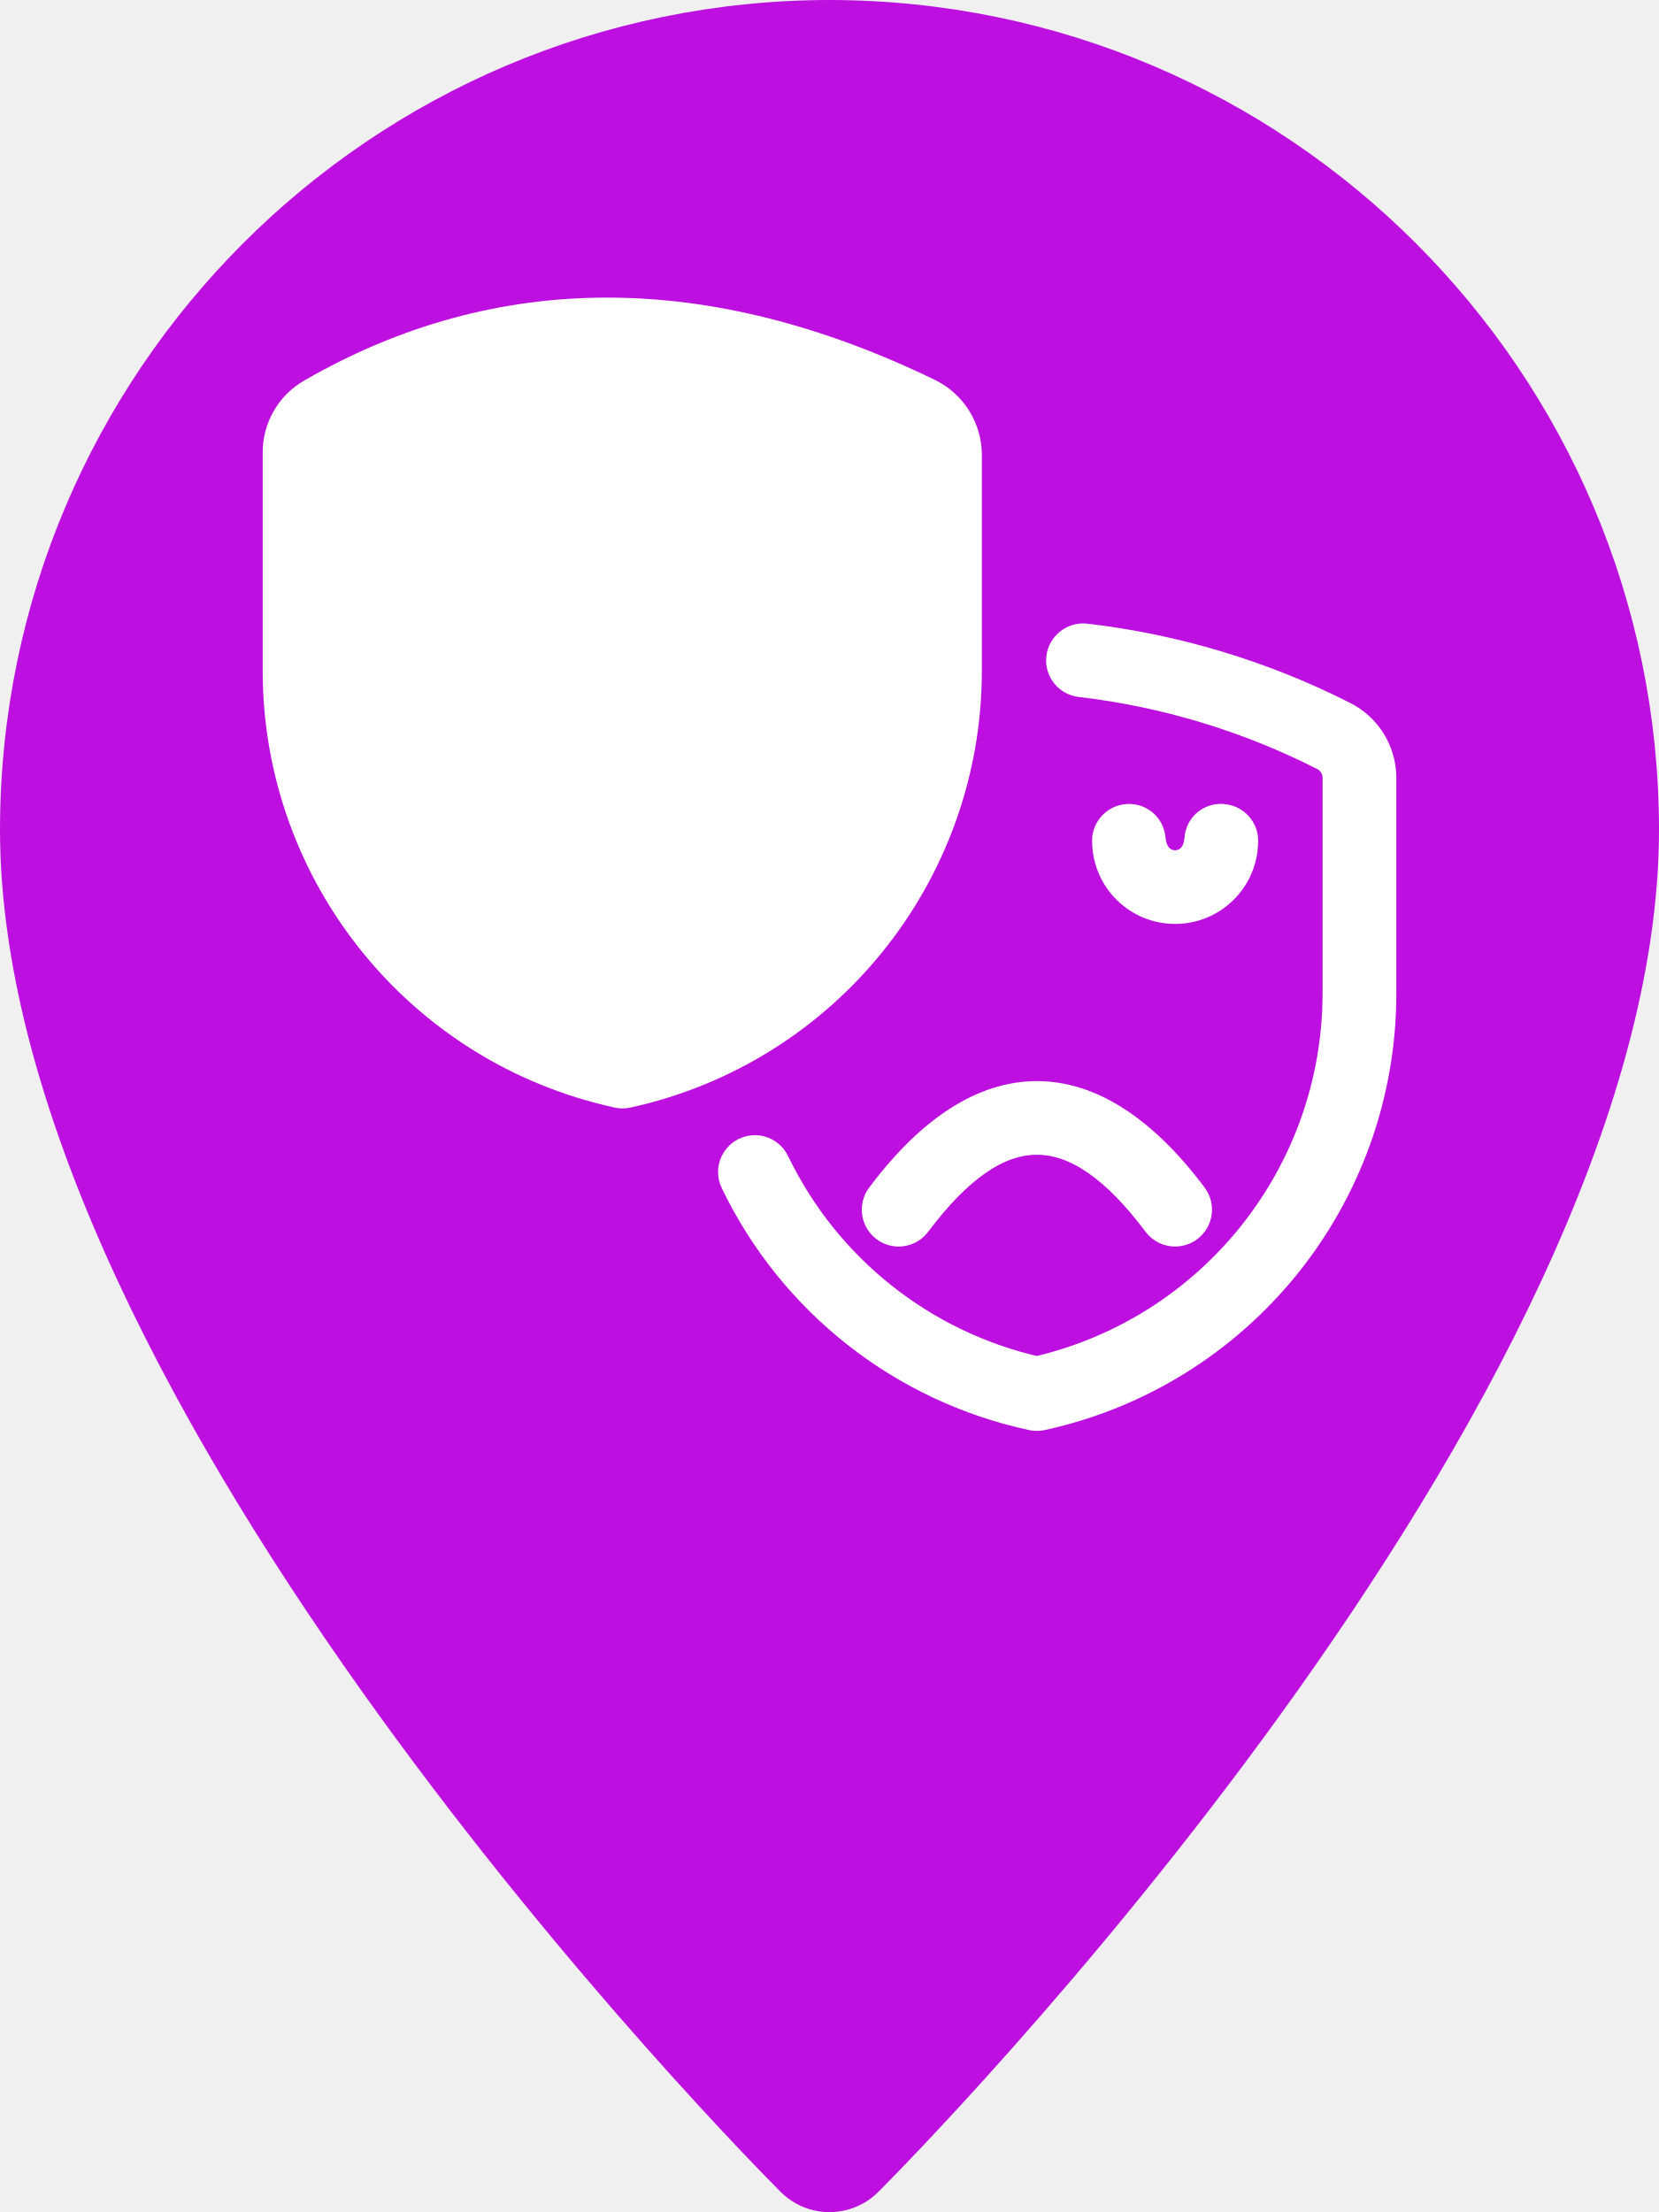
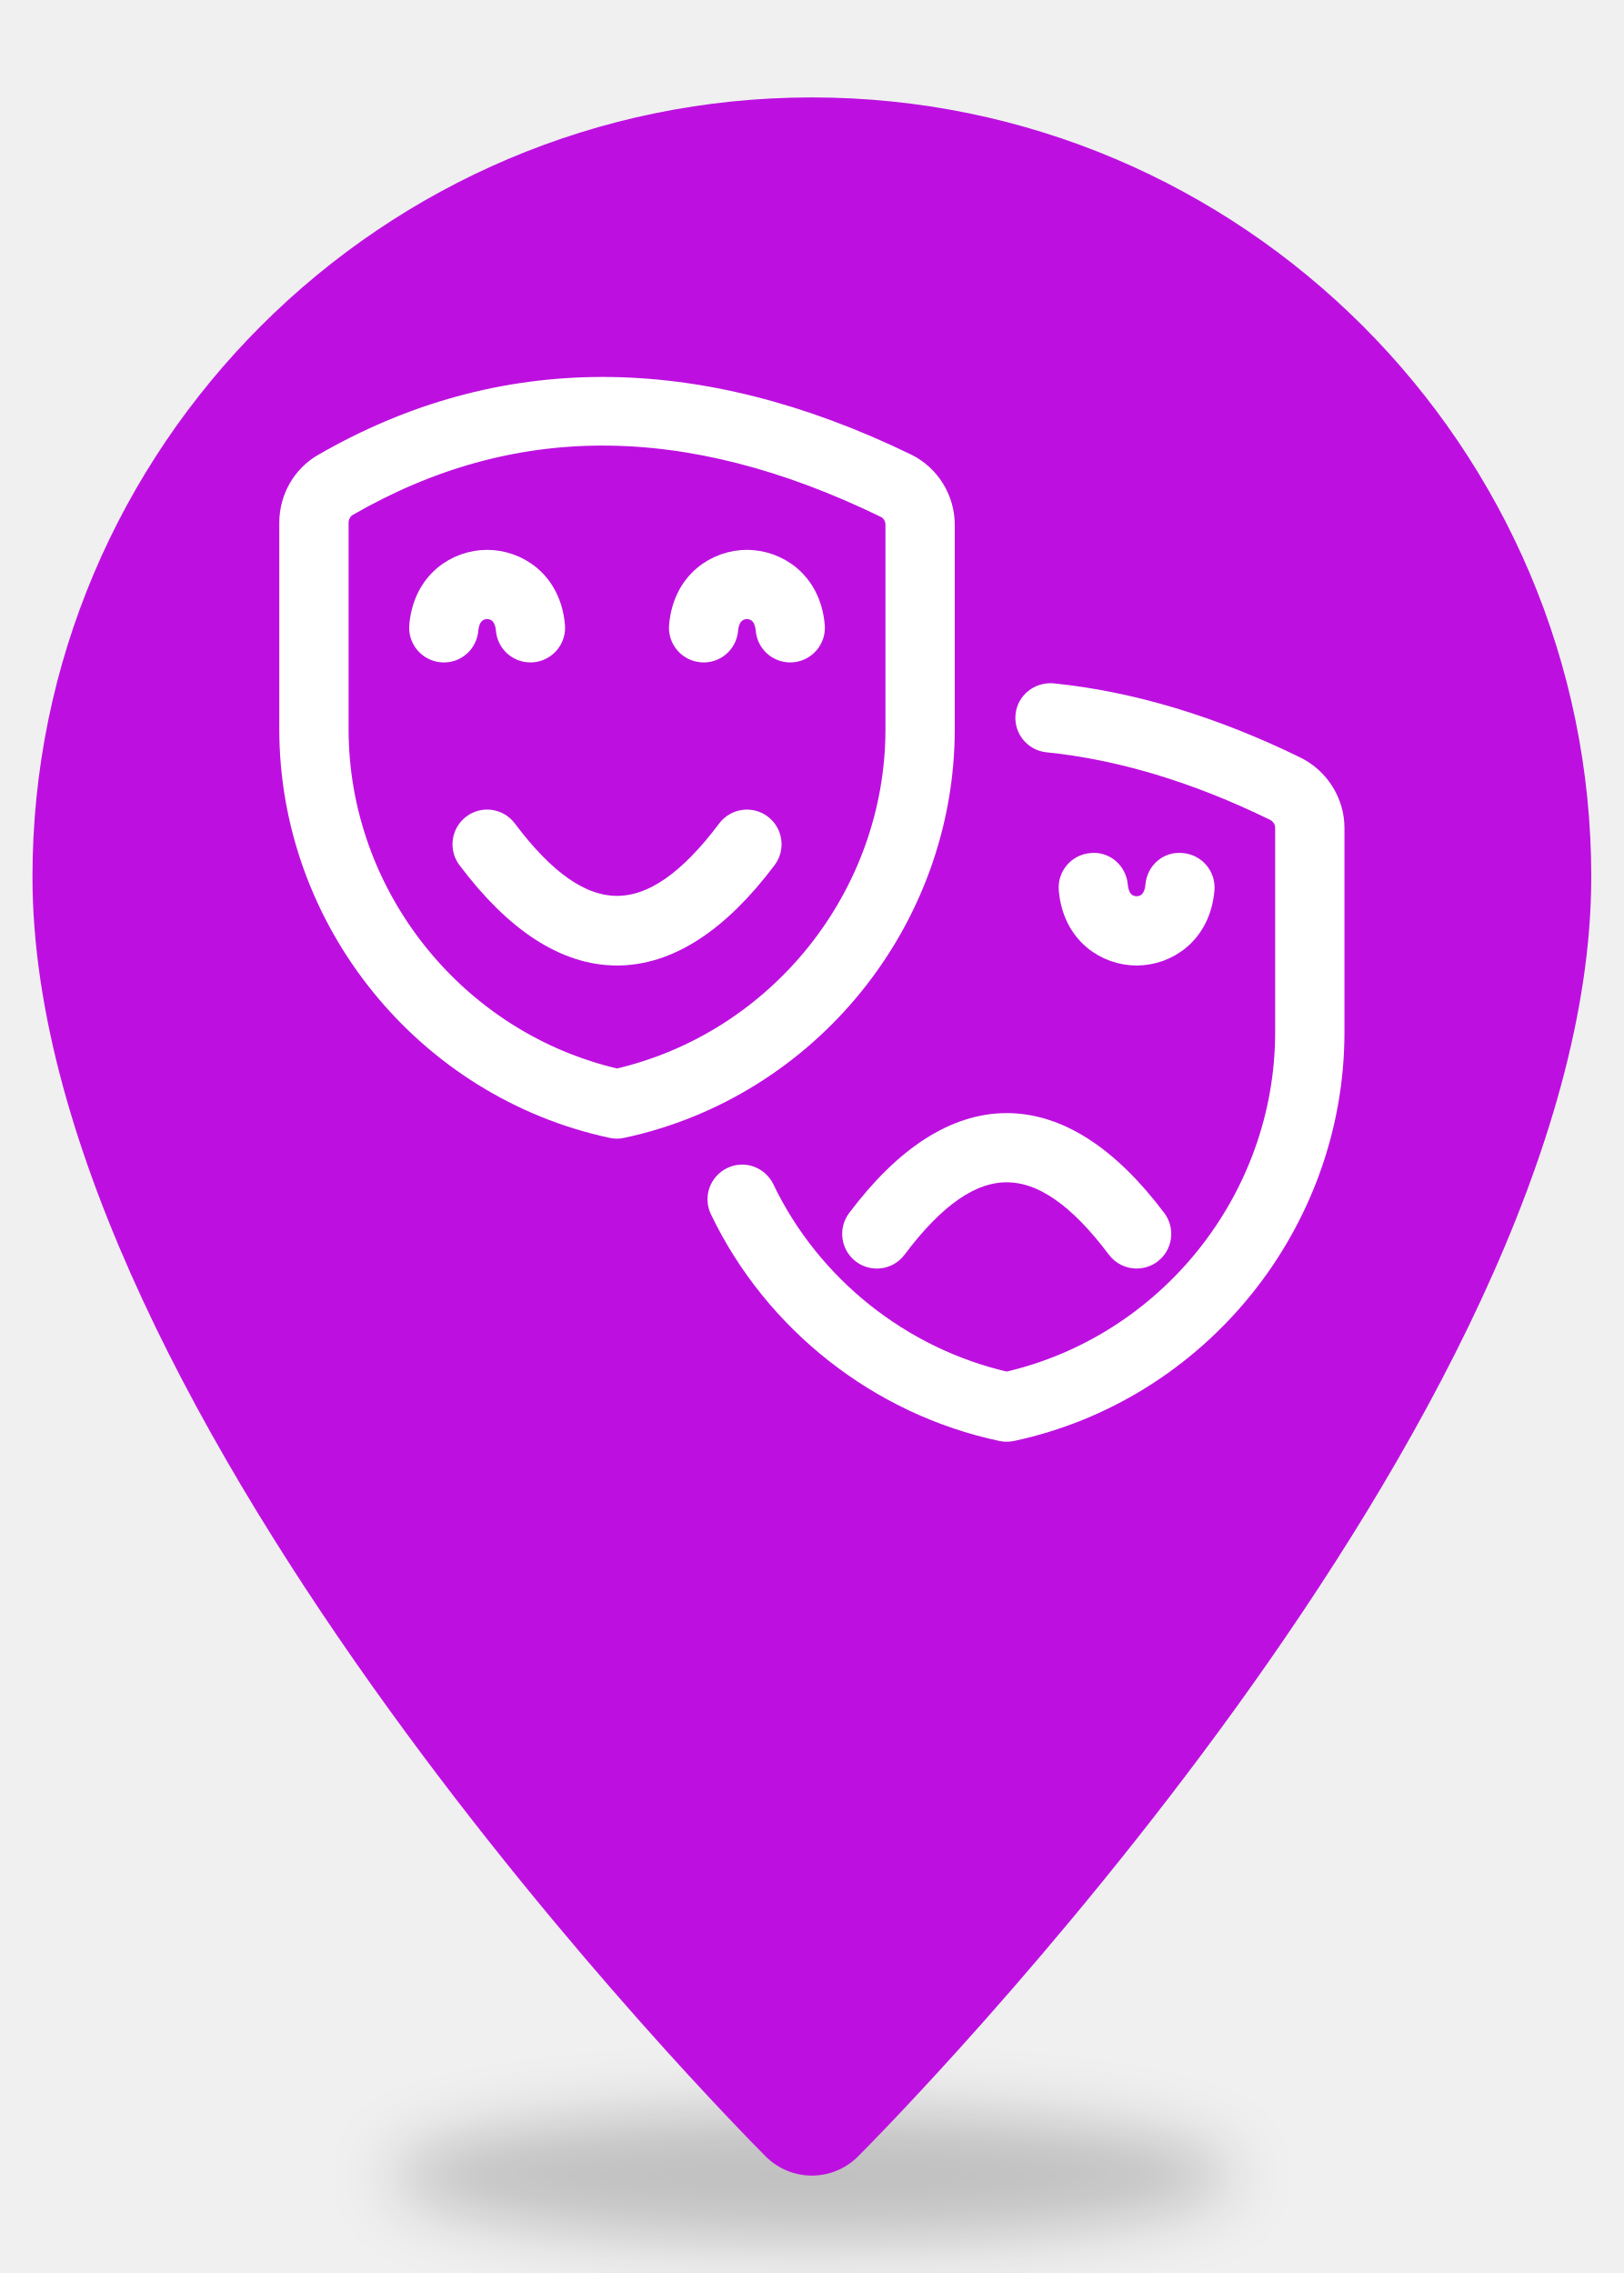
- <svg xmlns="http://www.w3.org/2000/svg" id="placeholder" width="24" height="32" viewBox="0 0 24 32">
-   <path id="Shape" d="M12,0A12.012,12.012,0,0,0,0,12c0,8.318,10.832,19.246,11.292,19.708a1,1,0,0,0,1.416,0C13.168,31.246,24,20.318,24,12A12.012,12.012,0,0,0,12,0Z" fill="#bd10e0" />
-   <g id="_021-mask" data-name="021-mask" transform="translate(4 4.5)">
-     <path id="Shape-2" data-name="Shape" d="M4.93,11.321A6.268,6.268,0,0,1,0,5.223V2.044a1,1,0,0,1,.5-.87c2.714-1.565,5.722-1.565,8.944,0a1.009,1.009,0,0,1,.56.9V5.223a6.269,6.269,0,0,1-4.93,6.1.341.341,0,0,1-.14,0Z" transform="translate(0 0.005)" fill="#fff" stroke="#fff" stroke-miterlimit="10" stroke-width="0.4" />
-     <path id="Shape-3" data-name="Shape" d="M1.667,1.333a.333.333,0,0,1-.332-.3C1.311.762,1.147.667,1,.667s-.311.1-.335.362A.333.333,0,1,1,0,.971a1,1,0,0,1,2,0,.333.333,0,0,1-.3.361Z" transform="translate(2 2.667)" fill="#fff" stroke="#fff" stroke-miterlimit="10" stroke-width="0.4" />
-     <path id="Shape-4" data-name="Shape" d="M1.667,1.333a.333.333,0,0,1-.332-.3C1.311.762,1.147.667,1,.667s-.311.1-.335.362A.333.333,0,1,1,0,.971a1,1,0,0,1,2,0,.333.333,0,0,1-.3.361Z" transform="translate(6 2.667)" fill="#fff" stroke="#fff" stroke-miterlimit="10" stroke-width="0.4" />
-     <path id="Shape-5" data-name="Shape" d="M2.333,2A3,3,0,0,1,.067.534.333.333,0,1,1,.6.134c1.195,1.593,2.272,1.593,3.467,0a.333.333,0,1,1,.533.4A3,3,0,0,1,2.333,2Z" transform="translate(2.667 6.666)" fill="#fff" stroke="#fff" stroke-miterlimit="10" stroke-width="0.4" />
-     <path id="Shape-6" data-name="Shape" d="M4.407,11.28a.307.307,0,0,1-.069-.007A6.233,6.233,0,0,1,.033,7.89a.333.333,0,1,1,.6-.288,5.565,5.565,0,0,0,3.773,3A5.6,5.6,0,0,0,8.74,5.173V2.026a.341.341,0,0,0-.189-.3A10.444,10.444,0,0,0,5.04.664.333.333,0,0,1,4.742.3.338.338,0,0,1,5.107,0,11.091,11.091,0,0,1,8.846,1.126a1.015,1.015,0,0,1,.561.9V5.173a6.264,6.264,0,0,1-4.931,6.1.345.345,0,0,1-.069.007Z" transform="translate(6.593 4.72)" fill="#fff" stroke="#fff" stroke-miterlimit="10" stroke-width="0.4" />
-     <path id="Shape-7" data-name="Shape" d="M1,1.334A1,1,0,0,1,0,.363.333.333,0,0,1,.3,0a.328.328,0,0,1,.361.3C.689.572.853.668,1,.668s.311-.1.335-.362A.324.324,0,0,1,1.7,0,.333.333,0,0,1,2,.363a1,1,0,0,1-1,.971Z" transform="translate(12 7.332)" fill="#fff" stroke="#fff" stroke-miterlimit="10" stroke-width="0.4" />
-     <path id="Shape-8" data-name="Shape" d="M4.333,1.993a.332.332,0,0,1-.267-.133C2.872.267,1.795.267.6,1.86a.333.333,0,0,1-.533-.4C1.526-.487,3.14-.487,4.6,1.46a.333.333,0,0,1-.267.533Z" transform="translate(8.667 11.34)" fill="#fff" stroke="#fff" stroke-miterlimit="10" stroke-width="0.4" />
+ <svg xmlns="http://www.w3.org/2000/svg" xmlns:xlink="http://www.w3.org/1999/xlink" width="25px" height="35px" viewBox="0 0 25 35" version="1.1">
+   <defs>
+     <ellipse id="path-1" cx="12.5" cy="33.5" rx="6.5" ry="1" />
+     <filter x="-11.5%" y="-75.0%" width="123.1%" height="250.0%" filterUnits="objectBoundingBox" id="filter-2">
+       <feOffset dx="0" dy="0" in="SourceAlpha" result="shadowOffsetOuter1" />
+       <feGaussianBlur stdDeviation="0.5" in="shadowOffsetOuter1" result="shadowBlurOuter1" />
+       <feColorMatrix values="0 0 0 0 0   0 0 0 0 0   0 0 0 0 0  0 0 0 0.2 0" type="matrix" in="shadowBlurOuter1" />
+     </filter>
+   </defs>
+   <g id="Page-1" stroke="none" stroke-width="1" fill="none" fill-rule="evenodd">
+     <g id="culture">
+       <g id="Oval-2" fill="black" fill-opacity="1">
+         <use filter="url(#filter-2)" xlink:href="#path-1" />
+       </g>
+       <g id="placeholder" transform="translate(0.5, 1.5)" fill-rule="nonzero">
+         <path d="M12,0 C5.382,0 0,5.382 0,12 C0,20.318 10.832,31.246 11.292,31.708 C11.488,31.902 11.744,32 12,32 C12.256,32 12.512,31.902 12.708,31.708 C13.168,31.246 24,20.318 24,12 C24,5.382 18.618,0 12,0 Z" id="Shape" fill="#BD10E0" />
+         <g id="021-mask" transform="translate(4, 4.5)" fill="#FFFFFF" stroke="#FFFFFF" stroke-width="0.4">
+           <path d="M5,11.333 C4.977,11.333 4.953,11.331 4.93,11.326 C2.073,10.714 0,8.149 0,5.227 L0,2.049 C0,1.689 0.19,1.355 0.496,1.179 C3.209,-0.387 6.218,-0.387 9.44,1.179 C9.78,1.345 10,1.699 10,2.081 L10,5.227 C10,8.149 7.927,10.713 5.07,11.325 C5.047,11.331 5.023,11.333 5,11.333 Z M4.778,0.661 C3.405,0.661 2.096,1.026 0.829,1.757 C0.731,1.813 0.667,1.929 0.667,2.049 L0.667,5.227 C0.667,7.813 2.485,10.085 5,10.658 C7.515,10.085 9.333,7.812 9.333,5.227 L9.333,2.081 C9.333,1.952 9.261,1.833 9.149,1.779 C7.615,1.033 6.164,0.661 4.778,0.661 Z" id="Shape" />
+           <path d="M3.667,4 C3.495,4 3.349,3.869 3.335,3.695 C3.311,3.429 3.147,3.333 3,3.333 C2.853,3.333 2.689,3.429 2.665,3.695 C2.649,3.879 2.49,4.016 2.305,3.999 C2.121,3.983 1.985,3.821 2.001,3.638 C2.059,2.971 2.559,2.667 3,2.667 C3.441,2.667 3.941,2.971 3.999,3.638 C4.015,3.821 3.879,3.983 3.695,3.999 C3.685,4 3.676,4 3.667,4 Z" id="Shape" />
+           <path d="M7.667,4 C7.495,4 7.35,3.869 7.335,3.695 C7.311,3.429 7.147,3.333 7,3.333 C6.853,3.333 6.689,3.429 6.665,3.695 C6.649,3.879 6.489,4.016 6.305,3.999 C6.121,3.983 5.985,3.821 6.001,3.638 C6.059,2.971 6.559,2.667 7,2.667 C7.441,2.667 7.941,2.971 7.999,3.638 C8.015,3.821 7.879,3.983 7.695,3.999 C7.685,4 7.676,4 7.667,4 Z" id="Shape" />
+           <path d="M5,8.667 C4.226,8.667 3.463,8.173 2.733,7.2 C2.623,7.053 2.653,6.844 2.8,6.733 C2.947,6.622 3.156,6.652 3.267,6.8 C4.461,8.393 5.539,8.393 6.733,6.8 C6.844,6.652 7.053,6.623 7.2,6.733 C7.347,6.844 7.377,7.053 7.267,7.2 C6.537,8.173 5.774,8.667 5,8.667 Z" id="Shape" />
+           <path d="M11,16 C10.977,16 10.954,15.998 10.931,15.993 C9.06,15.597 7.451,14.332 6.626,12.611 C6.546,12.445 6.617,12.246 6.783,12.166 C6.948,12.085 7.147,12.157 7.227,12.323 C7.953,13.837 9.36,14.955 11,15.325 C13.515,14.755 15.333,12.481 15.333,9.893 L15.333,6.747 C15.333,6.621 15.259,6.502 15.144,6.445 C13.939,5.855 12.757,5.499 11.633,5.385 C11.449,5.366 11.316,5.203 11.335,5.019 C11.353,4.837 11.517,4.708 11.7,4.721 C12.903,4.843 14.161,5.221 15.439,5.847 C15.781,6.018 16,6.371 16,6.747 L16,9.893 C16,12.819 13.927,15.383 11.069,15.993 C11.047,15.997 11.023,16 11,16 Z" id="Shape" />
+           <path d="M13,8.667 C12.559,8.667 12.059,8.363 12.001,7.695 C11.985,7.512 12.121,7.35 12.305,7.335 C12.489,7.312 12.649,7.455 12.665,7.638 C12.689,7.905 12.853,8 13,8 C13.147,8 13.311,7.905 13.335,7.638 C13.35,7.455 13.504,7.312 13.695,7.335 C13.879,7.35 14.015,7.512 13.999,7.695 C13.941,8.363 13.441,8.667 13,8.667 Z" id="Shape" />
+           <path d="M13,13.333 C12.899,13.333 12.799,13.287 12.733,13.2 C11.539,11.607 10.461,11.607 9.267,13.2 C9.156,13.348 8.947,13.377 8.8,13.267 C8.653,13.156 8.623,12.947 8.733,12.8 C10.193,10.853 11.807,10.853 13.267,12.8 C13.377,12.947 13.347,13.156 13.2,13.267 C13.14,13.311 13.07,13.333 13,13.333 Z" id="Shape" />
+         </g>
+       </g>
+     </g>
  </g>
</svg>
